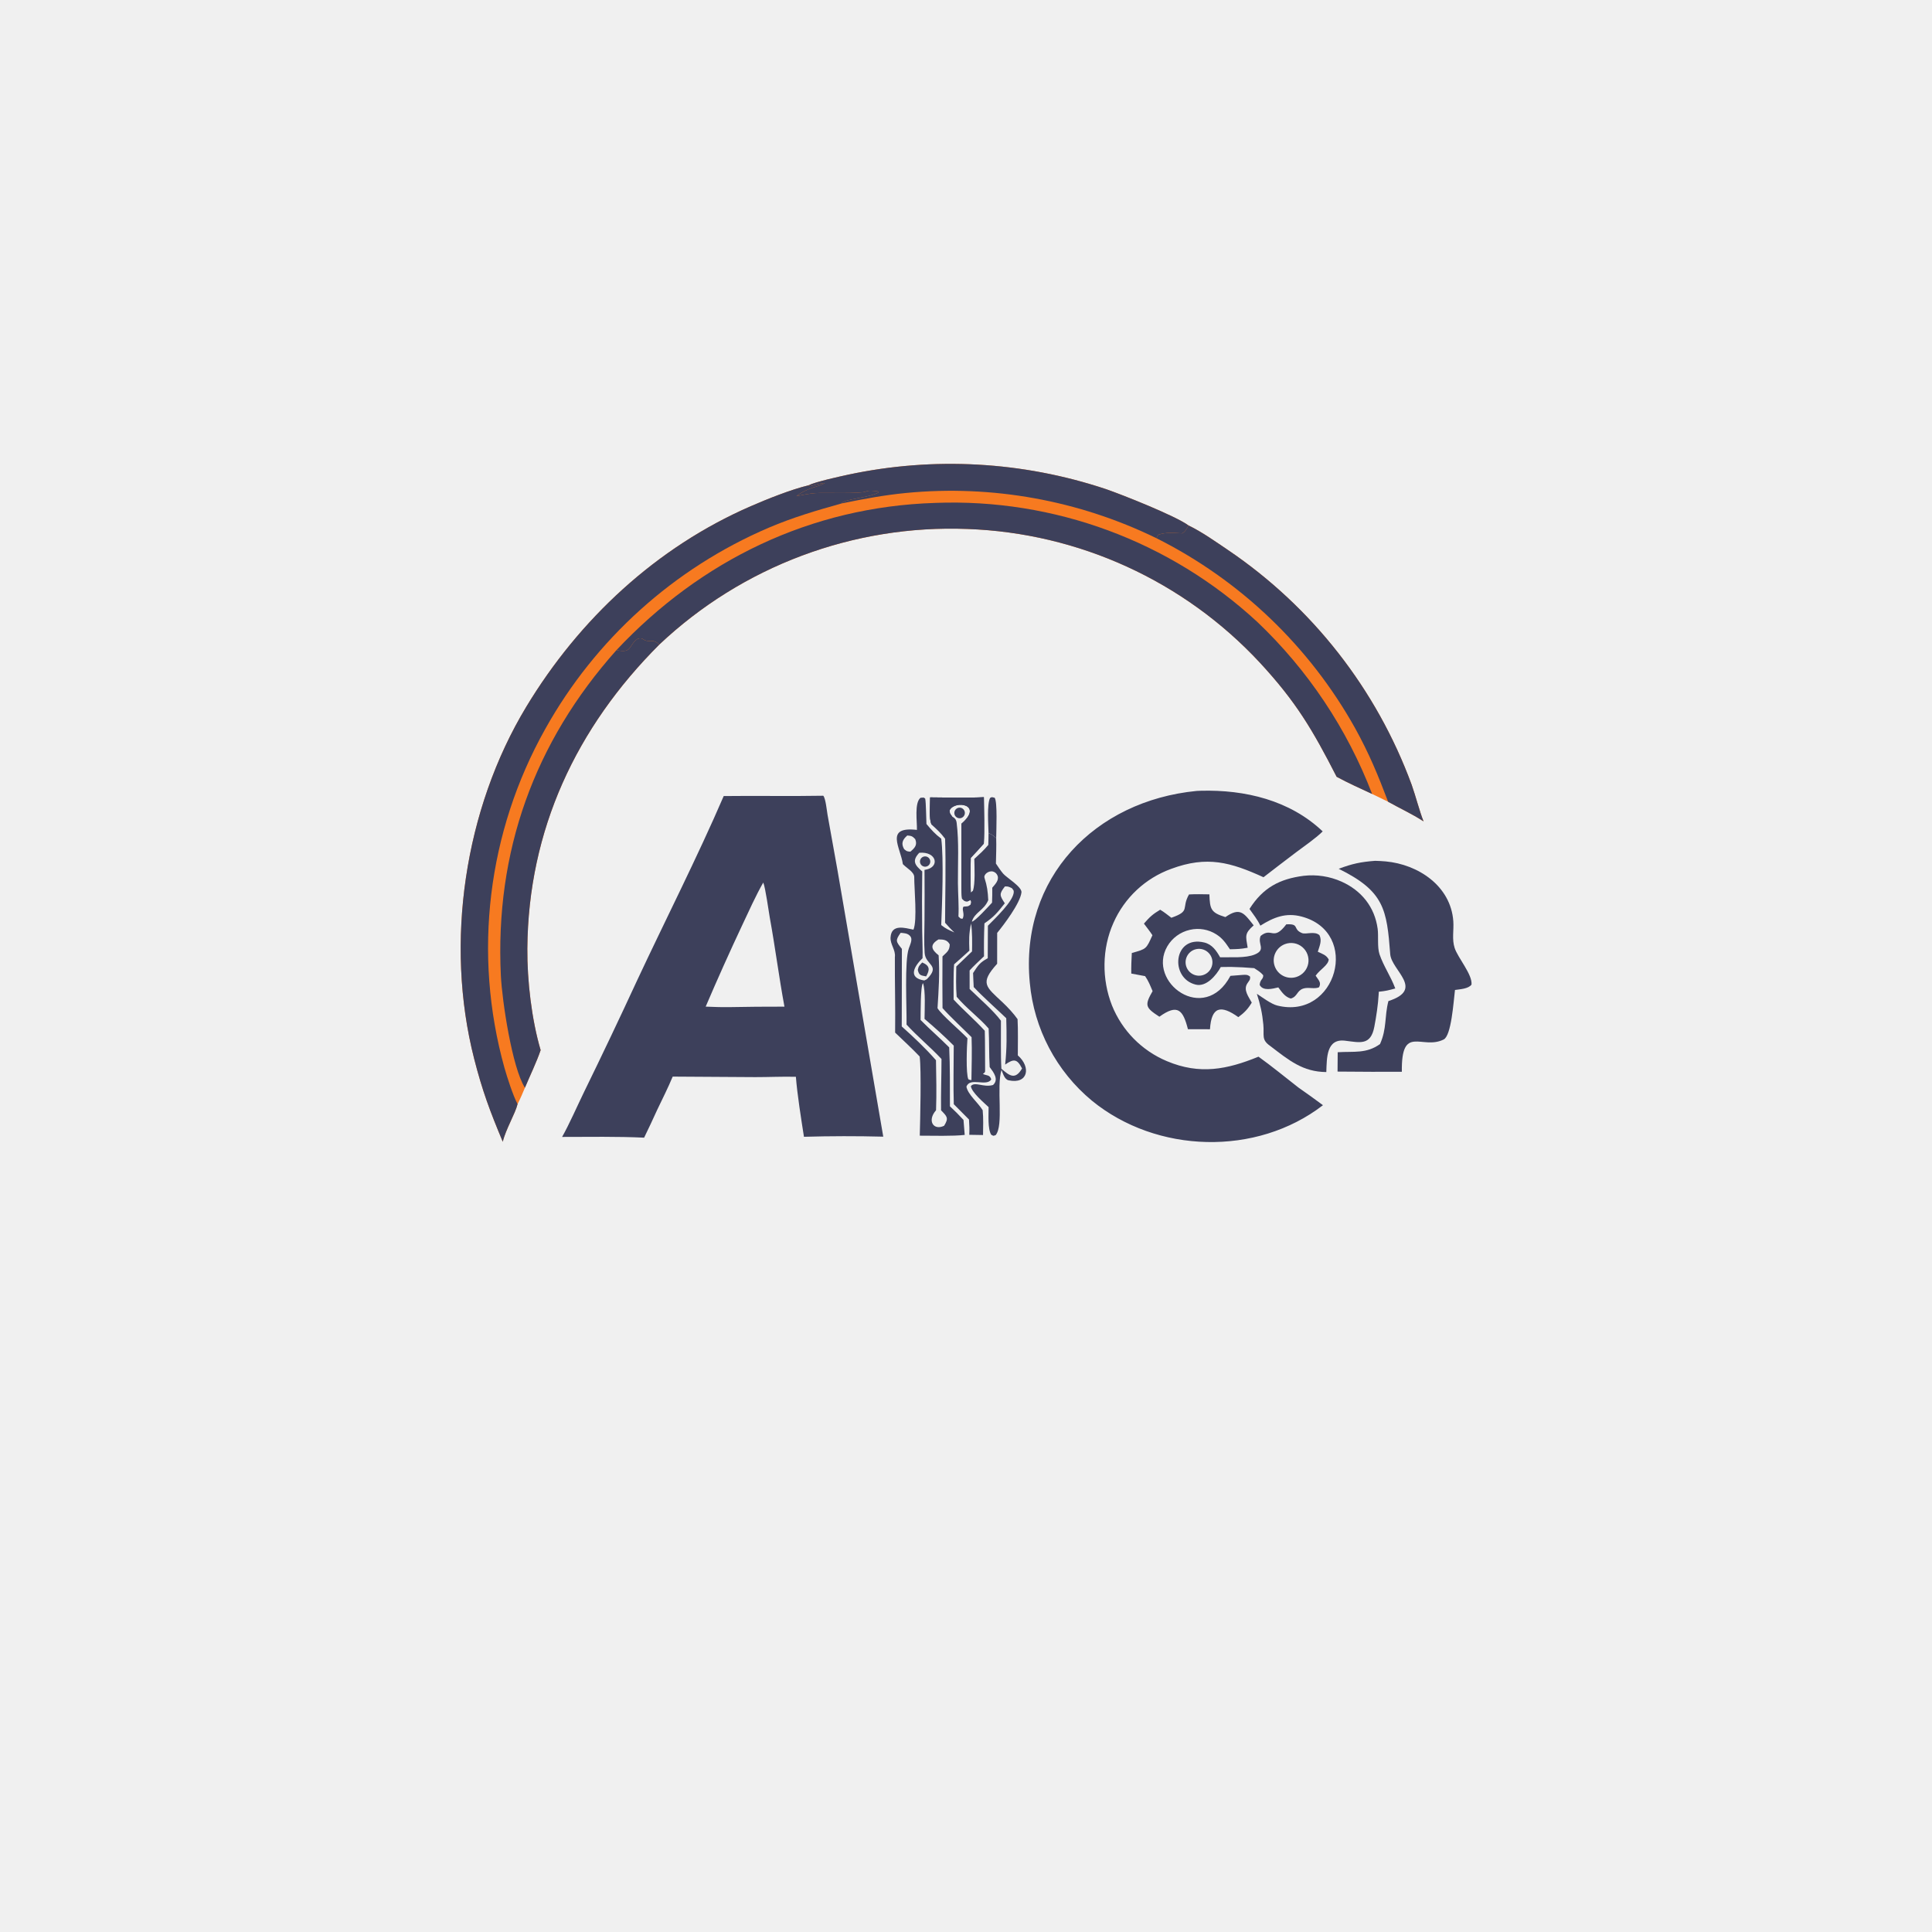
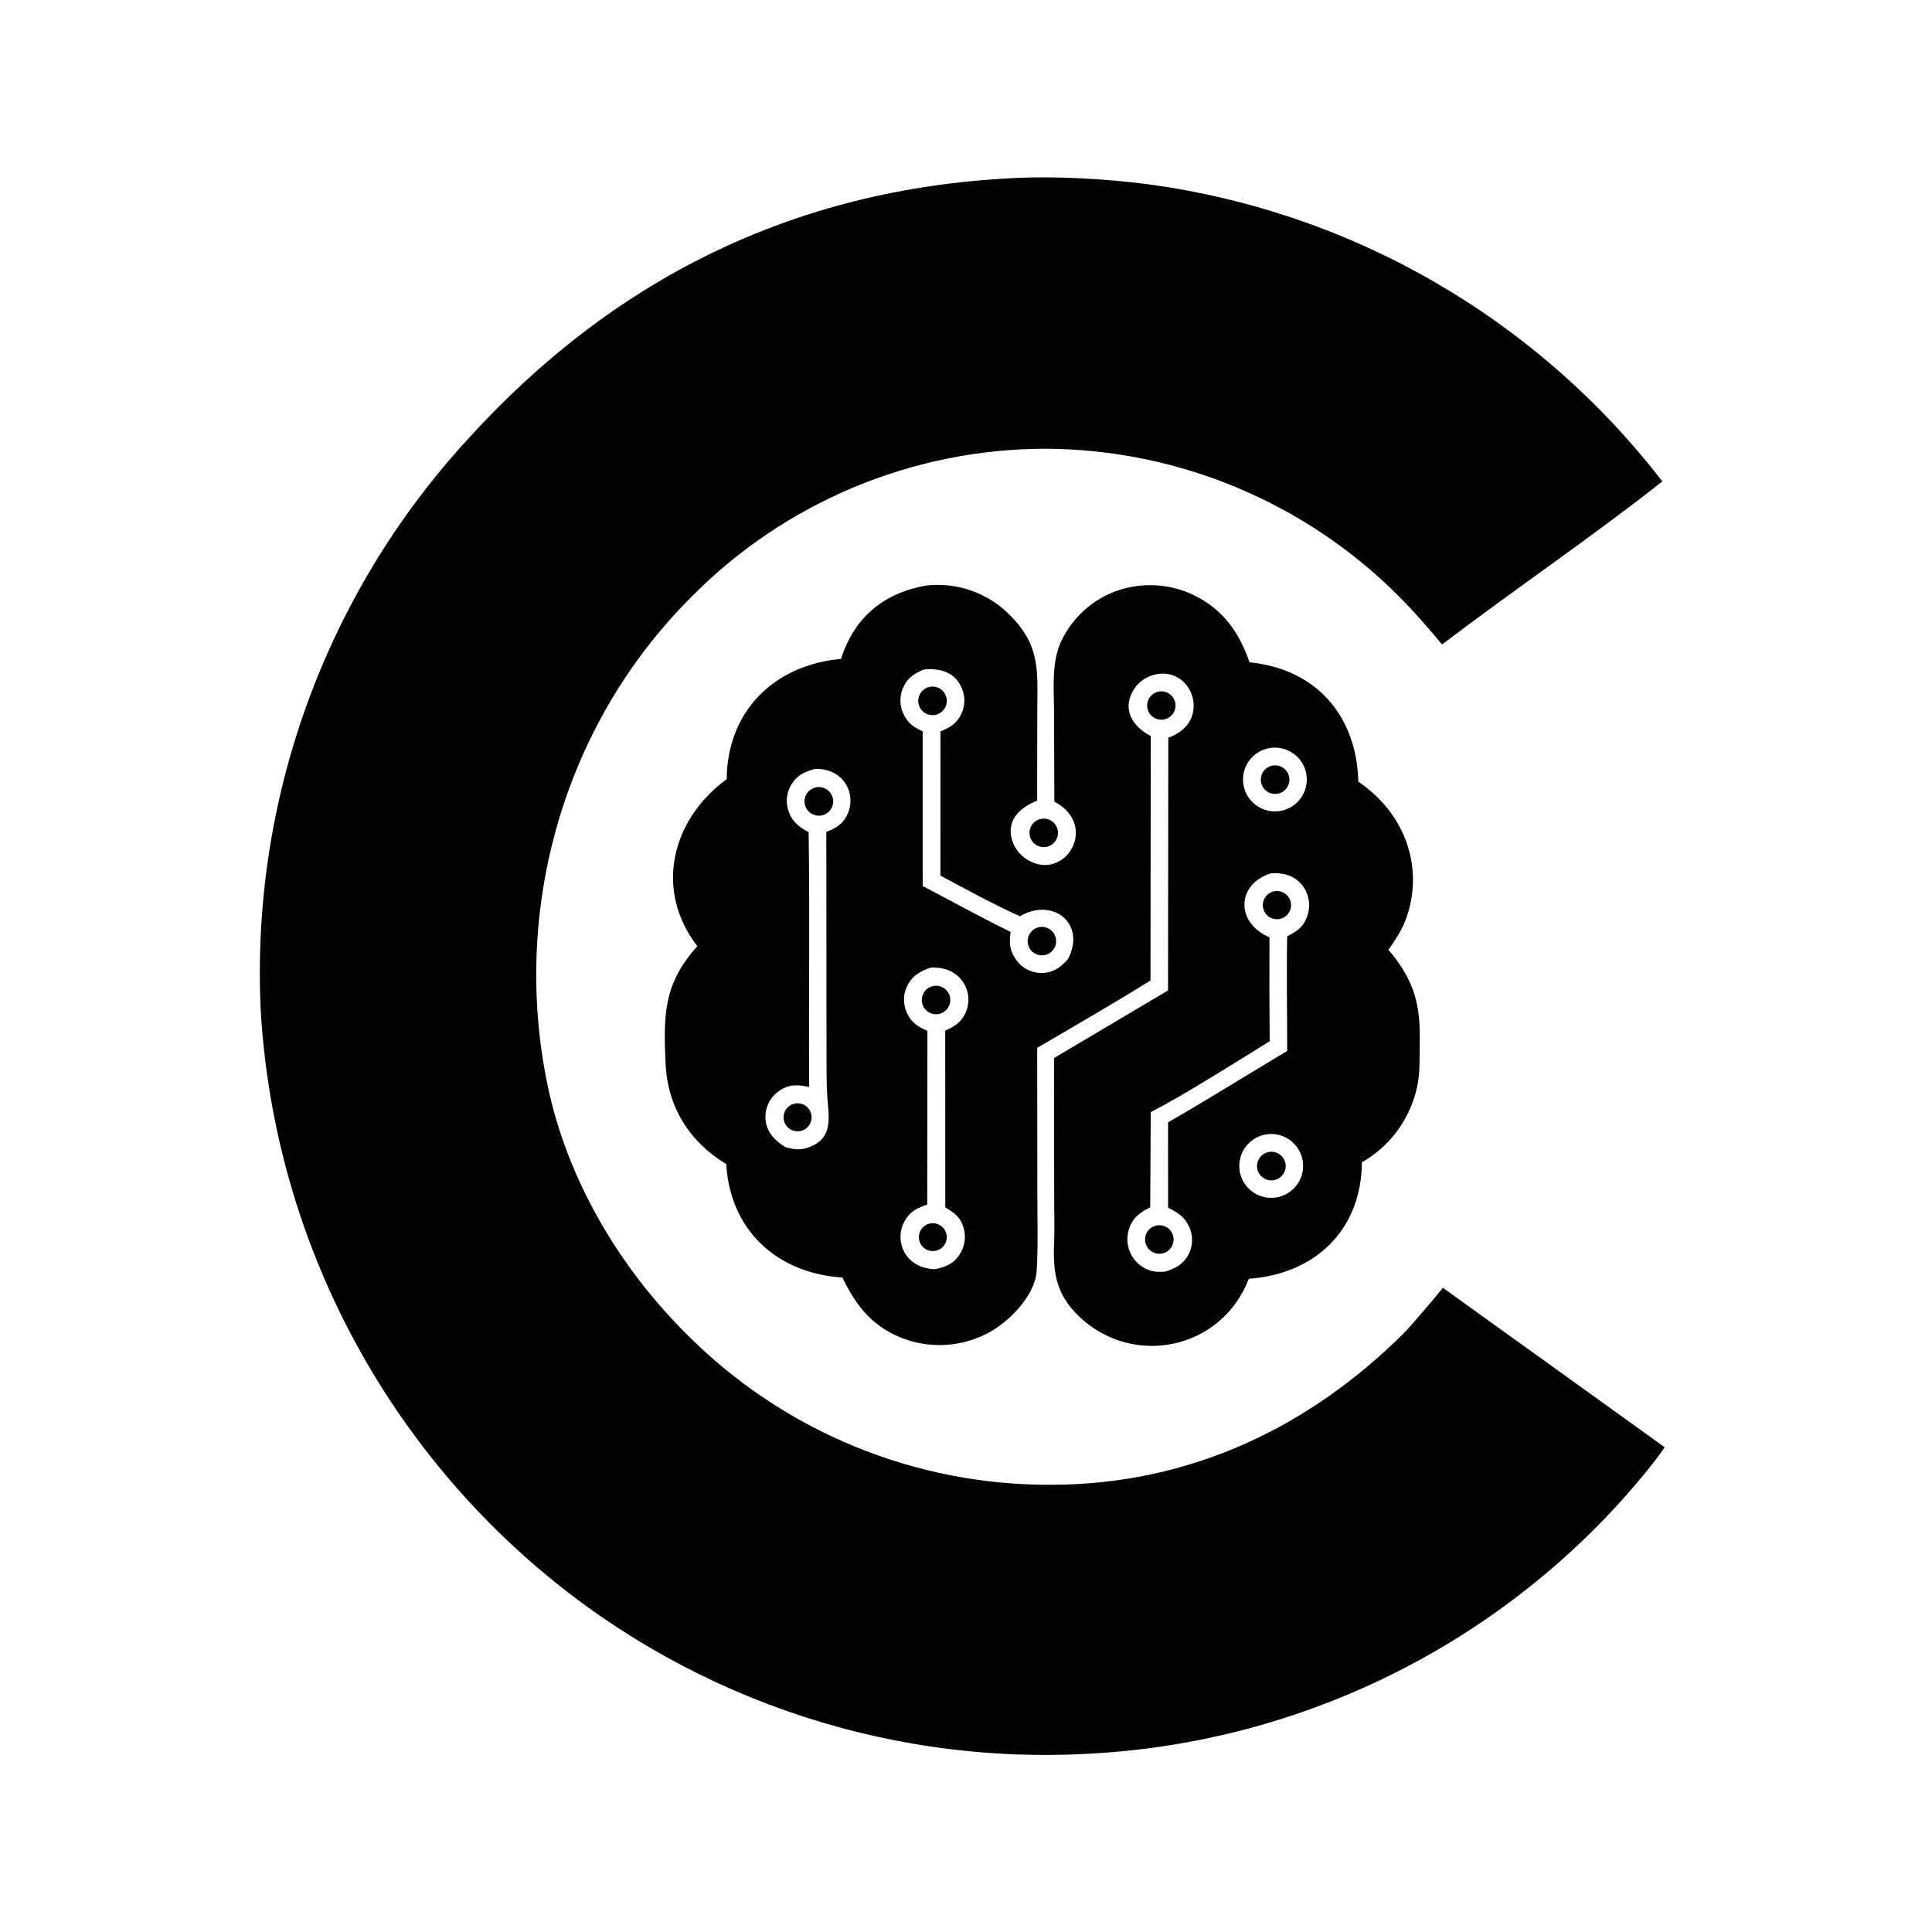
- <svg xmlns="http://www.w3.org/2000/svg" width="1024" height="1024" viewBox="0 0 1024 1024">
-   <path fill="#f77a20" d="M428.468 257.233c3.994-1.952 16.558-4.65 21.081-5.647a260.3 260.3 0 0 1 136.416 7.584c8.617 2.949 37.21 14.278 44.026 19.363 6.888 3.269 14.436 8.653 20.91 13.011a257.67 257.67 0 0 1 97.32 124.42c2.047 5.746 4.225 14.267 6.296 19.374-6.416-4.143-12.308-6.742-18.785-10.397l-8.473-4.115c-6.17-2.884-12.879-5.879-18.815-9.115-12.814-25.024-21.471-39.717-40.701-60.51a222.4 222.4 0 0 0-154.963-70.83 225.1 225.1 0 0 0-163.309 61.245c-44.011 43.966-69.504 98.223-69.972 161.151-.126 16.929 2.271 37.6 7.048 53.825-2.125 6.291-5.683 13.615-8.323 19.927-1.25 2.932-2.423 5.842-3.904 8.664-1.214 5.07-6.255 13.322-7.84 19.97-6.809-16.258-10.824-26.977-15.177-44.038-15.652-61.346-5.128-132.237 27.582-186.418 28.064-46.488 68.981-84.637 119.032-106.399 8.753-3.806 21.295-8.829 30.551-11.065" />
-   <path fill="#3d405b" d="M326.739 344.572c44.793-47.674 103.029-75.96 168.856-78.017a237.83 237.83 0 0 1 170.752 63.038 248.75 248.75 0 0 1 60.912 91.233c-6.17-2.884-12.879-5.879-18.815-9.115-12.814-25.024-21.471-39.717-40.701-60.51a222.4 222.4 0 0 0-154.963-70.83 225.1 225.1 0 0 0-163.309 61.245c-4.038-3.692-5.244-.449-8.768-2.924-.921-.647-2.454-.343-3.016.076-4.71 3.515-2.596 7.647-10.948 5.804" />
-   <path fill="#3d405b" d="m428.468 257.233.899.464c1.472-.378 6.65-1.896 7.775-1.677-3.06 2.083-8.793 2.133-15.009 6.936 3.268-.586 6.641-1.361 9.951-1.592 5.054-.353 24.006.472 26.904-.867 1.588-.734 4.539-.292 6.289-.061l.338.53c-3.874 2.733-19.002 3.595-19.523 5.858-13.707 3.849-25.475 7.283-38.73 12.902a246.94 246.94 0 0 0-118.355 106.621 237.1 237.1 0 0 0-21.679 179.473c1.439 5.088 4.58 14.883 6.992 19.363-1.214 5.07-6.255 13.322-7.84 19.97-6.809-16.258-10.824-26.977-15.177-44.038-15.652-61.346-5.128-132.237 27.582-186.418 28.064-46.488 68.981-84.637 119.032-106.399 8.753-3.806 21.295-8.829 30.551-11.065" />
-   <path fill="#3d405b" d="M326.739 344.572c8.352 1.843 6.238-2.289 10.948-5.804.562-.419 2.095-.723 3.016-.076 3.524 2.475 4.73-.768 8.768 2.924-44.011 43.966-69.504 98.223-69.972 161.151-.126 16.929 2.271 37.6 7.048 53.825-2.125 6.291-5.683 13.615-8.323 19.927-6.775-10.519-12.107-46.118-12.75-59.356-3.197-65.836 17.69-123.737 61.265-172.591m303.252-66.039c6.888 3.269 14.436 8.653 20.91 13.011a257.67 257.67 0 0 1 97.32 124.42c2.047 5.746 4.225 14.267 6.296 19.374-6.416-4.143-12.308-6.742-18.785-10.397-5.401-14.238-10.073-25.57-17.497-38.998a247.84 247.84 0 0 0-105.276-100.672c.29-.711.566-1.149.938-1.818 3.853-1.454 8.549-.986 12.612-.773 1.614-.65 2.5-2.578 3.482-4.147" />
-   <path fill="#3d405b" d="M428.468 257.233c3.994-1.952 16.558-4.65 21.081-5.647a260.3 260.3 0 0 1 136.416 7.584c8.617 2.949 37.21 14.278 44.026 19.363-.982 1.569-1.868 3.497-3.482 4.147-4.063-.213-8.759-.681-12.612.773-.372.669-.648 1.107-.938 1.818a248.13 248.13 0 0 0-132.664-23.994c-11.853 1.143-22.518 3.191-34.203 5.547.521-2.263 15.649-3.125 19.523-5.858l-.338-.53c-1.75-.231-4.701-.673-6.289.061-2.898 1.339-21.85.514-26.904.867-3.31.231-6.683 1.006-9.951 1.592 6.216-4.803 11.949-4.853 15.009-6.936-1.125-.219-6.303 1.299-7.775 1.677zm7.89 164.524c1.249 1.419 1.861 7.822 2.257 10.089l5.204 29.004 24.332 141.608a773 773 0 0 0-42.036.061c-1.452-9.234-3.592-22.69-4.277-31.795-6.737-.188-14.644.183-21.524.17l-43.775-.27c-2.351 5.697-5.593 12.138-8.267 17.735a548 548 0 0 1-6.873 14.627c-14.04-.667-29.314-.414-43.475-.393 3.713-6.52 8.218-16.809 11.641-23.82a2960 2960 0 0 0 28.111-59.121c14.968-32.009 31.952-65.35 45.904-97.725 17.596-.223 35.126.155 52.778-.17m-62.334 111.778c4.047.148 8.048.325 12.101.266q14.825-.28 29.653-.255c-2.892-15.526-4.911-31.503-7.756-47.071-.624-3.414-2.311-16.025-3.482-18.7-3.883 6.767-7.725 15.298-11.081 22.441a1349 1349 0 0 0-19.435 43.319M634.26 419.209a50 50 0 0 1 2.19-.093c23.439-.633 47.193 5.008 64.603 21.537-3.219 3.305-10.259 8.219-14.061 11.058-5.848 4.366-11.515 8.815-17.307 13.243-17.387-7.908-29.846-11.54-48.94-4.44a53.32 53.32 0 0 0-30.594 28.608c-6.133 13.69-6.244 29.902-.769 43.813a53.7 53.7 0 0 0 29.111 29.501c17.397 7.337 31.972 4.404 48.535-2.375 6.767 4.828 14.51 11.183 21.17 16.36a483 483 0 0 1 13.002 9.357c-35.248 27.182-88.17 25.649-122.454-2.384a92 92 0 0 1-32.935-62.508c-5.325-55.549 34.481-96.416 88.449-101.677m-141.278 3.415c8.726.086 19.888.365 28.488-.106.094 7.846.399 16.884-.025 24.618a302 302 0 0 1-6.919 7.569 306 306 0 0 0 .018 18.337l1.112-.908c1.312-3.612.816-12.692.749-16.895 2.887-2.633 4.922-4.428 7.412-7.41.1-2 .089-4.261.128-6.287 2.038.896 2.303 1.207 4.059 2.658.146 4.29-.061 9.163-.148 13.498 1.09 1.614 2.538 3.835 3.819 5.324 1.671 2.052 10.078 7.028 9.722 9.975-.704 5.839-9.497 17.34-12.877 21.465l-.01 16.348c-9.411 10.452-5.993 12.098 3.041 20.606 2.548 2.399 5.797 5.885 7.776 8.75.329 5.709.132 13.347.139 19.196 7.183 6.313 5.384 15.459-4.897 13.217-2.107-.46-2.984-3.498-3.735-5.518-2.857 9.093 1.287 29.433-3.127 34.591-1.595.445-.84.511-2.338-.214-1.937-3.034-1.364-10.652-1.391-14.653-2.598-2.434-8.923-7.771-9.399-11.084 2.038-2.692 6.687.85 11.747-.63 3.246-2.951.274-6.753-1.777-9.504-.411-6.697-.18-13.589-.546-20.426-4.99-5.785-11.84-10.752-16.948-16.831-.434-5.65-.301-10.383-.212-16.04q4.199-3.974 8.352-7.993c.087-4.052.165-10.948-.53-14.79-1.155 5.762-1.084 8.426-.878 14.372-2.508 2.376-5.477 4.905-8.086 7.237-.444 4.808-.242 13.504-.27 18.68 5.039 5.476 11.127 10.625 16.525 16.549.196 6.803.101 13.987.178 20.819.016 1.44-.058 1.089-1.169 2.067 1.985 1.003 3.7.315 4.422 2.928-2.544 4.012-11.334-1.427-13.163 3.849.793 4.163 6.127 8.388 8.617 12.439.416 4.311.247 8.817.188 13.161l-7.298-.119c.164-3.023.03-5.096-.145-8.11l-8.057-8.107c-.32-9.571-.032-21.329-.026-31.052-5.351-5.357-9.764-9.281-15.481-14.171.034-4.709.616-15.174-.823-18.938-1.37 1.386-1.215 16.307-1.267 19.523 4.819 4.89 10.182 9.506 15.16 14.516.491 10.085.345 21.075.393 31.233 2.726 2.543 4.685 4.474 7.193 7.223l.638 7.94c-6.181.724-17.233.413-23.816.404.209-8.217.906-34.87-.057-41.965-3.877-4.089-8.892-8.706-13.009-12.672.183-13.248-.212-26.772-.13-40.04.477-3.827-2.519-6.641-2.291-10.396.447-7.354 7.658-5.002 12.143-4.122 2.092-5.028.382-21.785.409-27.842.012-2.647-3.716-4.59-5.705-6.571l-.338-.341c-1.147-8.713-9.842-20.105 7.469-18.114.131-4.453-1.421-14.294 1.886-17.017 1.953-.06 1.37-.425 2.506.434.453 2.214.487 10.513.655 13.445 2.651 3.147 4.542 5.308 7.835 7.775 1.384 10.74.45 34.423-.004 45.81 2.692 2.102 3.863 2.515 6.973 3.893-1.911-1.735-3.225-3.224-4.93-5.129.024-14.433.507-30.29.003-44.55-2.49-3.265-4.077-4.653-7.13-7.459-1.605-3.06-.753-10.558-.803-14.445m21.367 54.403-1.595.75c-1.852-.143-1.193.006-2.856-1.479-.487-3.746-.329-9.992-.348-14.002l.006-25.685c11.986-10.329-3.542-12.673-6.232-7.154.163 2.089.056 1.385 1.341 3.308 1.334.838 2.145 1.465 2.382 3.359 1.284 10.26.596 21.507.666 31.845.041 6.026.593 12.085.27 17.894l-.143-.232c1.499 1.293.801 1.187 2.311 1.333 1.461-2.463-.687-5.124.574-6.425 2.264-.259 2.163.111 3.682-1.072.351-1.707.436-.926-.058-2.44m-36.332 25.894-.071 41.114c6.303 5.645 12.571 11.536 18.144 17.906.144 8.911.36 17.6.034 26.514-4.881 5.526-1.35 10.953 4.271 8.23 2.594-4.113 1.564-4.931-1.612-8.194-.133-9.08.224-18.118.232-27.196-5.977-6.399-12.585-11.768-18.527-18.231.153-8.965-1.165-33.751 1.217-40.441.562-1.577 1.848-4.233 1.13-5.782-.55-1.186-1.662-1.85-2.897-2.11-.844-.177-1.722-.242-2.581-.314-2.918 4.149-2.517 4.546.66 8.504m54.541-24.155c-3.919 4.936-5.645 7.123-10.788 10.628a311 311 0 0 0-.22 17.458c-2.134 2.058-5.797 5.4-7.636 7.521l.01 9.817c5.034 4.893 12.638 11.456 16.589 16.803.073 7.605-.182 18.016.244 25.456 4.302 3.724 7.315 6.102 10.953-.133-2.625-5.157-4.391-5.227-8.959-2.062.972-8.987.803-15.584.585-24.574-5.253-5.035-12.416-11.365-17.248-16.522-.114-2.443-.274-4.997-.336-7.431 2.654-4.069 3.529-5.551 7.769-7.839l.085-17.232c3.448-3.574 13.58-12.951 13.718-17.915.026-.935-.379-1.134-.997-1.984-1.606-.744-1.878-.981-3.687-.937-3.2 4.058-2.797 4.762-.082 8.946m-35.066 27.559c.621 9.821.026 18.178-.588 28.031 2.249 3.687 12.283 12.066 15.869 15.932-.321 3.845-.913 18.865.486 21.773.874.324.713.337 1.619.424.099-7.396.35-15.419.078-22.759-4.529-4.543-11.358-10.859-15.402-15.419q-.12-13.696-.022-27.39c2.383-2.298 3.758-3.036 3.85-6.363-1.322-2.452-3.275-2.625-5.949-2.638-4.953 2.923-3.651 5.478.059 8.409m26.299-29.245c-2.195 5.434-7.263 6.469-8.692 11.402 1.548.066 9.178-8.445 10.703-10.041.152-2.492.103-5.413.123-7.941 1.417-1.712 3.663-3.837 2.825-6.292a3.54 3.54 0 0 0-2.365-2.249c-2.29-.687-5.167 1.484-4.577 3.326 1.401 4.373 1.757 7.256 1.983 11.795m-41.274-25.681c2.247-1.905 3.86-3.501 2.562-6.657-1.467-1.539-1.971-1.722-4.19-1.919-2.413 2.108-3.489 4.151-1.661 7.267 1.504 1.19 1.377 1.136 3.289 1.309m4.72.587c-4.054 4.286-2.315 6.586 1.564 9.894a1124 1124 0 0 0-.031 31.646c.03 3.854.359 10.756.199 14.331-4.311 4.109-8.073 10.421.919 11.815l1.338-.655c7.552-7.54-.663-7.33-1.14-13.895-.389-5.365-.139-11.917-.083-17.426q.113-13.319.006-26.636l.561-.093c7.719-1.332 5.98-9.784-3.333-8.981" />
-   <path fill="#3d405b" d="M508.678 428.063a2.82 2.82 0 0 1 .077 5.633 2.816 2.816 0 0 1-2.577-4.218 2.82 2.82 0 0 1 2.5-1.415" />
-   <path fill="#3d405b" d="M492.982 422.624c8.726.086 19.888.365 28.488-.106.094 7.846.399 16.884-.025 24.618a302 302 0 0 1-6.919 7.569 306 306 0 0 0 .018 18.337c-.253 1.633-.731 2.717-.195 3.985l-1.595.75c-1.852-.143-1.193.006-2.856-1.479-.487-3.746-.329-9.992-.348-14.002l.006-25.685c11.986-10.329-3.542-12.673-6.232-7.154.163 2.089.056 1.385 1.341 3.308l-.274.51.895 1.469c-.807 1.644-.228.974-1.924 1.961-4.185.065-5.882-2.033-9.577.364-1.605-3.06-.753-10.558-.803-14.445" />
-   <path fill="#646464" fill-opacity=".008" d="M532.64 469.82c1.809-.044 2.081.193 3.687.937.618.85 1.023 1.049.997 1.984-.138 4.964-10.27 14.341-13.718 17.915l-.085 17.232c-4.24 2.288-5.115 3.77-7.769 7.839.062 2.434.222 4.988.336 7.431 4.832 5.157 11.995 11.487 17.248 16.522.218 8.99.387 15.587-.585 24.574 4.568-3.165 6.334-3.095 8.959 2.062-3.638 6.235-6.651 3.857-10.953.133-.426-7.44-.171-17.851-.244-25.456-3.951-5.347-11.555-11.91-16.589-16.803l-.01-9.817c1.839-2.121 5.502-5.463 7.636-7.521a311 311 0 0 1 .22-17.458c5.143-3.505 6.869-5.692 10.788-10.628-2.715-4.184-3.118-4.888.082-8.946m-45.403-17.834c9.313-.803 11.052 7.649 3.333 8.981l-.561.093q.107 13.317-.006 26.636c-.056 5.509-.306 12.061.083 17.426.477 6.565 8.692 6.355 1.14 13.895l-1.338.655c-8.992-1.394-5.23-7.706-.919-11.815.16-3.575-.169-10.477-.199-14.331q-.207-15.824.031-31.646c-3.879-3.308-5.618-5.608-1.564-9.894" />
-   <path fill="#3d405b" d="M488.788 510.127c4.239 1.77 4.043 3.957 2.081 7.389-2.851-.557-3.751-.518-4.422-3.443.438-2.096.825-2.288 2.341-3.946m.687-56.085a2.734 2.734 0 1 1 1.628 5.219 2.734 2.734 0 0 1-1.628-5.219" />
-   <path fill="#646464" fill-opacity=".008" d="M523.791 477.08c1.694.409 1.056-.045 2.011 1.361-1.525 1.596-9.155 10.107-10.703 10.041 1.429-4.933 6.497-5.968 8.692-11.402" />
-   <path fill="#3d405b" d="M690.975 464.195a38.5 38.5 0 0 1 20.051 3.073c10.451 4.687 17.59 13.332 19.167 25.044.516 3.836-.282 9.805.988 13.499 2.219 6.457 5.866 11.467 8.348 18.097-3.625.988-5.019 1.35-8.743 1.73q-.018.583-.051 1.165c-.317 5.765-1.283 12.023-2.321 17.449-1.925 10.07-7.638 8.287-15.526 7.338-9.909-1.192-9.636 9.07-9.912 16.625-12.562-.107-19.817-6.27-29.737-13.828-4.832-3.385-3.094-5.431-3.646-11.346-.563-6.021-1.592-10.569-3.431-16.311 2.925 1.941 7.593 5.427 10.818 6.231 31.403 7.838 44.482-38.807 12.891-47.167-8.373-2.216-14.789.396-21.856 4.822-1.503-3.143-3.729-6.009-5.762-8.856 7.115-11.233 15.915-15.914 28.722-17.565" />
-   <path fill="#3d405b" d="M728.84 456.255q2.786.065 5.562.306c17.251 1.576 34.548 12.989 35.882 31.696.34 4.769-.819 9.547.725 14.241 1.719 5.225 9.492 14.052 8.92 19.373-1.667 2.224-5.961 2.42-8.758 2.836-.796 6.519-1.925 24.213-6.004 26.25-11.487 5.736-22.518-8.447-22.159 17.111l-16.133.007-17.946-.113.079-10.261c8.626-.538 15.25.857 22.431-4.334 3.699-8.297 2.285-14.358 4.445-22.779 19.418-6.237 1.626-16.223.967-24.841-1.817-23.747-3.135-33.343-27.313-45.274 7.197-2.687 11.665-3.643 19.302-4.218m-98.64 17.819c3.417-.226 7.338-.091 10.802-.051.273 7.963.819 9.695 8.48 12.056 7.806-5.408 9.804-2.208 14.989 4.383-4.962 4.4-4.202 5.584-3.179 11.865-3.792.688-5.525.729-9.405.803-2.208-3.233-3.778-5.713-7.184-7.88a18.34 18.34 0 0 0-14.03-2.422 18.56 18.56 0 0 0-11.99 8.77c-10.984 18.993 19.652 41.663 33.467 15.626q3.233-.287 6.47-.505c1.736-.108 2.671-.195 3.991.979-.021 1.9-.293 1.649-1.518 3.561-2.221 3.415.669 6.979 2.364 10.149-2.061 3.433-3.947 5.369-7.114 7.698-9.228-6.601-14.286-5.67-15.031 6.416l-11.685-.024c-2.593-10.184-5.4-13.618-15.123-6.622-7.459-4.831-7.95-5.99-3.603-13.563-1.25-2.924-2.147-5.324-3.97-7.943l-7.33-1.366c-.07-3.784.092-7.11.281-10.893 7.82-2.191 7.599-2.043 10.927-9.428-1.249-1.944-3.089-4.26-4.503-6.148 3.021-3.5 4.72-5.038 8.616-7.365 2.117 1.264 3.963 2.763 5.921 4.262 10.45-3.662 5.084-4.879 9.357-12.358" />
-   <path fill="#3d405b" d="M681.764 489.924c7.287-.43 3.153 2.51 8.298 4.619 2.125.871 6.595-1.196 9.264 1.095 1.444 2.94.105 5.642-.864 8.803 2.519 1.202 4.508 1.727 5.789 4.107-.313 3.146-4.596 5.22-6.936 8.581 1.418 2.274 3.194 3.537 1.805 6.146-2.368 1.113-5.805-.237-8.493.722-3.354 1.196-2.935 4.259-6.479 5.248-3.11-.857-4.737-3.418-6.619-5.901-3.06.731-8.161 2.096-9.881-1.34.283-3.146 1.974-2.811 1.882-5.124-1.504-1.748-2.874-2.484-4.79-3.746-4.312-.369-8.046-.54-12.376-.652l-5.321.062c-2.371 4.295-7.575 10.742-13.33 9.315-13.898-3.447-11.839-26.277 4.564-22.321 4.202 1.014 6.433 4.353 8.412 7.849 5.461-.157 13.554.555 18.448-1.515 6.101-2.579 1.205-5.479 3.019-9.801 5.991-4.895 6.612 3.084 13.608-6.147m5.479 27.85a9.225 9.225 0 1 0-6.139-17.396 9.225 9.225 0 0 0 6.139 17.396m-49.507-.991a7.118 7.118 0 1 0-4.593-13.474 7.118 7.118 0 0 0 4.593 13.474m-113.791-75.241c-.089-4.171-.903-15.368.809-18.609 1.339-.659.619-.433 2.432-.114 1.558 2.091.848 17.456.818 21.381-1.756-1.451-2.021-1.762-4.059-2.658" />
+ <svg xmlns="http://www.w3.org/2000/svg" width="2048" height="2048" viewBox="0 0 2048 2048">
+   <path fill="white" d="M0 0L2048 0L2048 2048L0 2048L0 0Z" />
+   <g transform="translate(1024 1024) scale(1.35) translate(-1024 -1024)">
+     <path fill="#030303" d="M1059.49 405.424C1092.75 403.499 1134.19 405.835 1167.01 410.185C1327.08 431.703 1472.18 515.549 1570.76 643.489C1516.38 686.549 1453.6 728.982 1397.84 771.555C1386.75 758.341 1376.6 746.475 1364.42 734.244C1290.91 660.239 1191.07 618.385 1086.76 617.85C981.77 617.844 881.181 660.045 807.62 734.962C708.209 834.471 666.91 979.355 695.317 1116.98C710.585 1190.96 751.173 1259.97 804.564 1313.01C880.528 1389.5 984.109 1432.16 1091.91 1431.34C1199.83 1430.98 1294.19 1386.33 1369.52 1310.57C1379.86 1298.95 1388.59 1288.81 1398.49 1276.69L1572.68 1401.91C1563.56 1415.08 1550.38 1430.66 1539.69 1442.66C1431.44 1562.98 1279.54 1635 1117.87 1642.66C956.65 1651.01 798.631 1595.5 678.06 1488.15C554.875 1378.46 480.156 1224.44 470.254 1059.79C462.136 894.768 520.305 733.344 631.82 611.43C746.458 484.588 888.52 414.112 1059.49 405.424Z" />
+     <path fill="#030303" d="M992.602 725.245C995.247 724.953 997.905 724.787 1000.57 724.747C1022.24 724.417 1043.1 732.941 1058.34 748.35C1083.54 773.328 1079.92 794.37 1079.96 826.998L1079.87 894.173C1067.47 899.212 1056.5 908.047 1059.6 922.887C1061.18 930.284 1065.75 936.698 1072.23 940.607C1101.55 958.35 1129.05 913.768 1093.37 894.959L1093.13 824.739C1093.08 806.601 1090.94 785.451 1098.79 768.931C1107.56 750.38 1123.38 736.105 1142.74 729.282C1162.62 722.432 1184.41 723.764 1203.31 732.986C1226.03 744.223 1238.61 762.213 1246.6 785.516C1298.89 790.74 1330.75 827.291 1332.06 879.291L1333.57 880.328C1366.2 903.032 1382.27 941.271 1371.79 979.934C1368.35 992.594 1363.11 1000.71 1355.66 1011.28C1360.36 1016.64 1364.38 1022.12 1367.96 1028.15C1380.1 1048.57 1380.66 1066.45 1380.24 1089.42C1380 1101.99 1380.52 1110.83 1377.13 1123.38C1370.93 1146.54 1355.71 1166.25 1334.88 1178.11C1334.49 1231.39 1298.11 1265.86 1246.09 1269.6C1224.59 1325.41 1154.77 1339.79 1112.42 1298.8C1094.21 1281.18 1092.2 1263.93 1093.22 1240.21C1093.64 1230.67 1093.25 1219.96 1093.25 1210.31L1093.11 1096.28L1149.47 1062.86L1182.65 1043.18L1182.84 844.82C1183.13 844.707 1183.41 844.594 1183.69 844.481L1185.09 843.885C1217.95 830.132 1200.47 786.12 1170.13 795.775C1163.4 797.945 1157.8 802.677 1154.53 808.947C1146.87 823.923 1155.6 836.437 1169.07 843.421L1168.87 1035.38C1140.5 1053.09 1108.78 1071.36 1079.9 1088.24L1080.02 1203.07C1080.02 1222.21 1080.68 1244.37 1079.51 1263.34C1078.3 1282.88 1057.44 1304.01 1040.57 1312.57C1021.02 1322.65 998.22 1324.41 977.342 1317.47C951.771 1308.71 938.234 1292 926.947 1268.63C875.72 1265.31 838.73 1231.58 835.755 1179.58C806.733 1161.98 789.567 1134.7 788.074 1100.2C786.427 1062.13 786.52 1037.93 813.037 1008.46C779.079 964.323 792.647 909.089 836.098 877.279C836.586 823.69 873.438 787.604 925.84 782.864C936.389 750.053 959.162 731.307 992.602 725.245Z" />
+     <path fill="white" d="M1263.11 951.293C1274.52 950.242 1285.14 954.018 1290.65 964.687C1293.76 970.764 1294.29 977.837 1292.13 984.31C1289.07 993.415 1284.05 996.694 1276.19 1000.67C1275.63 1030.08 1276.19 1061.18 1276.21 1090.71C1245.27 1109.09 1213.66 1129.01 1182.65 1146.75L1182.71 1213.76C1183 1213.91 1183.29 1214.06 1183.58 1214.21L1185.03 1214.99C1192.35 1218.85 1197.28 1222.91 1200.16 1231.12C1202.41 1237.59 1201.85 1244.7 1198.62 1250.73C1194.53 1258.32 1188.3 1261.48 1180.53 1263.96C1177.05 1264.21 1173.44 1264.36 1170.03 1263.5C1163.23 1261.75 1157.43 1257.29 1153.99 1251.17C1150.59 1245.02 1149.81 1237.77 1151.83 1231.04C1154.73 1221.53 1160.48 1217.64 1168.66 1213.5L1169.06 1138.77C1195.18 1125.31 1236.84 1098.94 1262.45 1083.1C1262.23 1055.9 1262.17 1028.7 1262.3 1001.5L1261.22 1000.97L1259.5 1000.1C1236.11 988.461 1236.8 959.895 1263.11 951.293Z" />
+     <path fill="#030303" d="M1170.95 1228.64C1174.58 1226.89 1178.88 1227.23 1182.2 1229.52C1185.51 1231.82 1187.34 1235.72 1186.98 1239.74C1186.63 1243.76 1184.14 1247.27 1180.47 1248.95C1174.87 1251.5 1168.27 1249.07 1165.66 1243.5C1163.05 1237.93 1165.41 1231.3 1170.95 1228.64Z" />
+     <path fill="#030303" d="M1265.09 965.536C1270.92 963.866 1277.01 967.188 1278.77 972.993C1280.52 978.798 1277.28 984.934 1271.5 986.768C1267.69 987.977 1263.52 987.04 1260.59 984.316C1257.67 981.592 1256.43 977.502 1257.36 973.613C1258.3 969.724 1261.25 966.638 1265.09 965.536Z" />
+     <path fill="white" d="M905.318 869.252C916.229 868.863 926.402 873.654 931.078 883.92C933.929 890.219 934.042 897.418 931.39 903.803C927.757 912.385 922.526 915.542 914.32 918.688L914.473 1101.57C914.509 1110.49 914.533 1119.26 915.204 1128.3C916.23 1142.13 919.317 1157.21 904.216 1164.77C896.137 1168.81 890.325 1168.68 881.886 1166.1C871.848 1159.7 864.893 1151.29 866.791 1138.63C867.822 1131.82 871.689 1125.77 877.433 1121.97C885.461 1116.57 892.019 1117.18 900.794 1118.98C900.488 1052.46 901.386 985.348 900.451 918.914C892.518 914.6 887.117 910.52 884.335 901.351C882.391 894.938 883.167 888.008 886.481 882.184C891.047 874.209 897.013 871.63 905.318 869.252Z" />
+     <path fill="#030303" d="M907.033 883.584C913.083 882.81 918.649 886.995 919.584 893.022C920.519 899.05 916.483 904.725 910.483 905.82C906.457 906.555 902.35 905.046 899.756 901.881C897.163 898.715 896.492 894.391 898.004 890.588C899.517 886.786 902.974 884.104 907.033 883.584Z" />
+     <path fill="#030303" d="M887.651 1132.6C891.342 1131.11 895.548 1131.73 898.652 1134.22C901.755 1136.71 903.272 1140.69 902.619 1144.61C901.966 1148.54 899.244 1151.81 895.502 1153.16C889.858 1155.2 883.622 1152.34 881.482 1146.73C879.341 1141.13 882.085 1134.84 887.651 1132.6Z" />
+     <path fill="white" d="M991.158 791.118C1004.13 790.117 1015.67 793.249 1020.96 806.476C1023.36 812.403 1023.31 819.039 1020.82 824.929C1017.22 833.346 1011.92 836.511 1003.94 839.808L1003.91 953.035C1020.59 962.027 1049.85 977.815 1066.37 984.909C1092.73 969.659 1118.49 991.157 1104.13 1018.42C1098.1 1025.7 1090.58 1030.39 1080.76 1029.37C1073.86 1028.65 1067.6 1025.02 1063.55 1019.39C1058.16 1011.96 1057.79 1005.95 1059.06 997.259C1036.56 986.218 1012.36 972.911 989.994 961.209L989.967 839.734C982.668 836.473 977.909 832.939 974.572 825.393C971.844 819.131 971.817 812.022 974.498 805.74C977.917 797.709 983.485 794.164 991.158 791.118Z" />
+     <path fill="#030303" d="M993.299 805.51C998.925 803.099 1005.44 805.646 1007.95 811.232C1010.45 816.818 1008.01 823.379 1002.47 825.973C998.798 827.689 994.49 827.293 991.195 824.939C987.9 822.584 986.131 818.636 986.567 814.609C987.003 810.583 989.576 807.105 993.299 805.51Z" />
+     <path fill="#030303" d="M1082.03 993.395C1088.08 992.537 1093.7 996.686 1094.65 1002.72C1095.61 1008.75 1091.55 1014.43 1085.54 1015.49C1081.56 1016.19 1077.51 1014.68 1074.95 1011.56C1072.39 1008.43 1071.72 1004.17 1073.18 1000.41C1074.65 996.643 1078.03 993.962 1082.03 993.395Z" />
+     <path fill="white" d="M996.232 1025.24C1007.52 1024.71 1017.87 1028.71 1023.22 1039.27C1026.32 1045.35 1026.76 1052.44 1024.41 1058.84C1021.1 1067.7 1015.76 1071.11 1007.66 1074.77L1007.74 1213.51C1015.46 1218.19 1020.26 1221.7 1022.49 1231.09C1023.99 1237.68 1022.78 1244.6 1019.12 1250.29C1014.02 1258.14 1008.13 1260.31 999.496 1262.09C988.22 1261.64 978.275 1256.41 974.128 1245.43C971.695 1238.92 972.075 1231.7 975.18 1225.48C979.548 1216.86 985.179 1214.28 993.58 1211.29L993.711 1074.84C985.86 1071.73 980.411 1067.85 977.103 1059.7C974.612 1053.58 974.709 1046.71 977.37 1040.66C981.29 1031.93 987.636 1028.22 996.232 1025.24Z" />
+     <path fill="#030303" d="M996.01 1040.41C999.729 1038.8 1004.03 1039.32 1007.26 1041.77C1010.49 1044.23 1012.14 1048.23 1011.57 1052.25C1011 1056.27 1008.31 1059.66 1004.53 1061.13C998.844 1063.34 992.434 1060.59 990.113 1054.95C987.792 1049.31 990.414 1042.84 996.01 1040.41Z" />
+     <path fill="#030303" d="M994.861 1226.41C998.669 1225.29 1002.78 1226.32 1005.62 1229.11C1008.45 1231.89 1009.55 1235.98 1008.5 1239.81C1007.45 1243.64 1004.41 1246.6 1000.56 1247.54C994.78 1248.96 988.928 1245.51 987.38 1239.76C985.831 1234.02 989.153 1228.09 994.861 1226.41Z" />
+     <path fill="white" d="M1258.39 1156.48C1271.81 1153.6 1285.04 1162.05 1288.09 1175.42C1291.13 1188.8 1282.85 1202.14 1269.51 1205.35C1260.73 1207.45 1251.5 1204.68 1245.34 1198.08C1239.18 1191.49 1237.05 1182.09 1239.75 1173.48C1242.45 1164.87 1249.57 1158.38 1258.39 1156.48Z" />
+     <path fill="#030303" d="M1260.11 1170.46C1265.98 1168.43 1272.37 1171.54 1274.41 1177.4C1276.44 1183.26 1273.35 1189.67 1267.49 1191.71C1261.62 1193.77 1255.19 1190.66 1253.15 1184.78C1251.11 1178.91 1254.23 1172.48 1260.11 1170.46Z" />
+     <path fill="white" d="M1259.89 853.427C1273.17 849.756 1286.93 857.509 1290.67 870.776C1294.41 884.042 1286.73 897.838 1273.48 901.647C1260.14 905.485 1246.22 897.735 1242.45 884.37C1238.68 871.005 1246.5 857.125 1259.89 853.427Z" />
+     <path fill="#030303" d="M1264.8 866.613C1270.75 865.587 1276.44 869.446 1277.7 875.35C1278.95 881.254 1275.31 887.091 1269.46 888.565C1265.47 889.57 1261.25 888.314 1258.46 885.291C1255.67 882.268 1254.76 877.961 1256.08 874.067C1257.4 870.172 1260.75 867.312 1264.8 866.613Z" />
+     <path fill="#030303" d="M1083.01 908.466C1089.1 907.34 1094.95 911.383 1096.05 917.48C1097.15 923.578 1093.08 929.407 1086.97 930.478C1080.91 931.542 1075.13 927.505 1074.03 921.446C1072.94 915.386 1076.95 909.584 1083.01 908.466Z" />
+     <path fill="#030303" d="M1174.99 808.587C1178.91 807.728 1182.98 809.04 1185.67 812.024C1188.35 815.007 1189.22 819.201 1187.95 823.006C1186.67 826.81 1183.46 829.637 1179.52 830.408C1173.53 831.582 1167.71 827.716 1166.47 821.738C1165.22 815.759 1169.03 809.895 1174.99 808.587Z" />
+   </g>
</svg>
